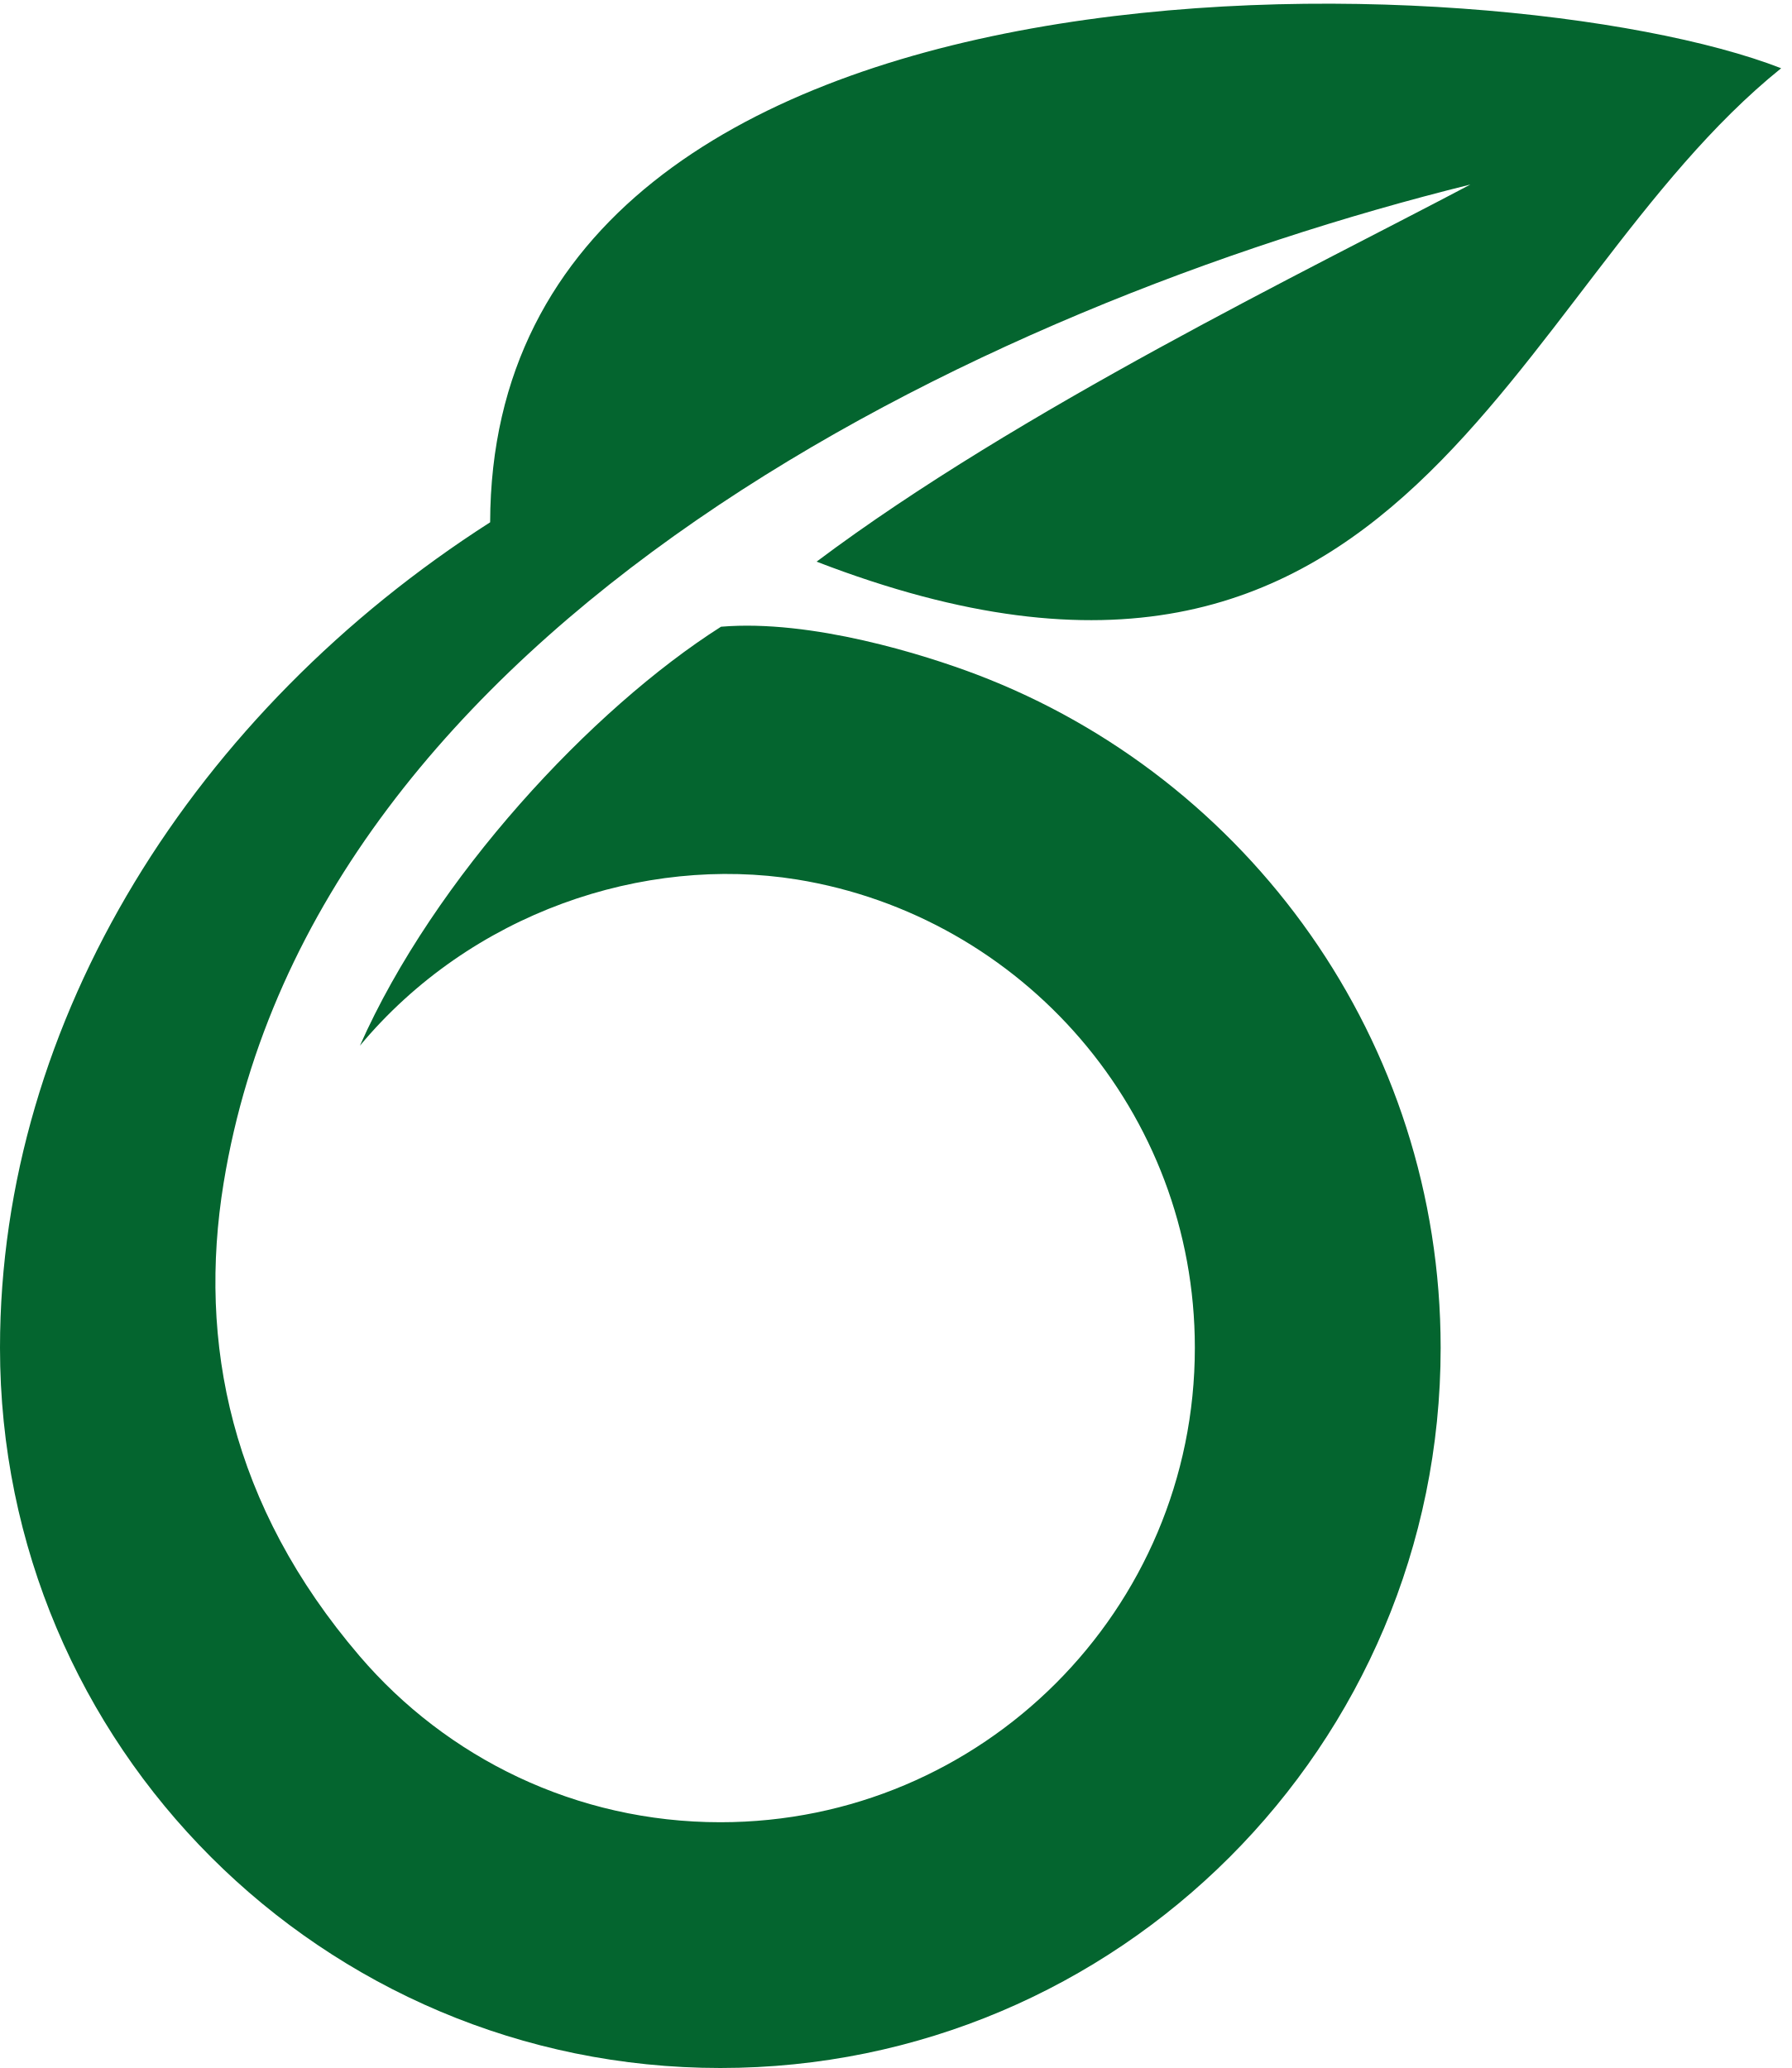
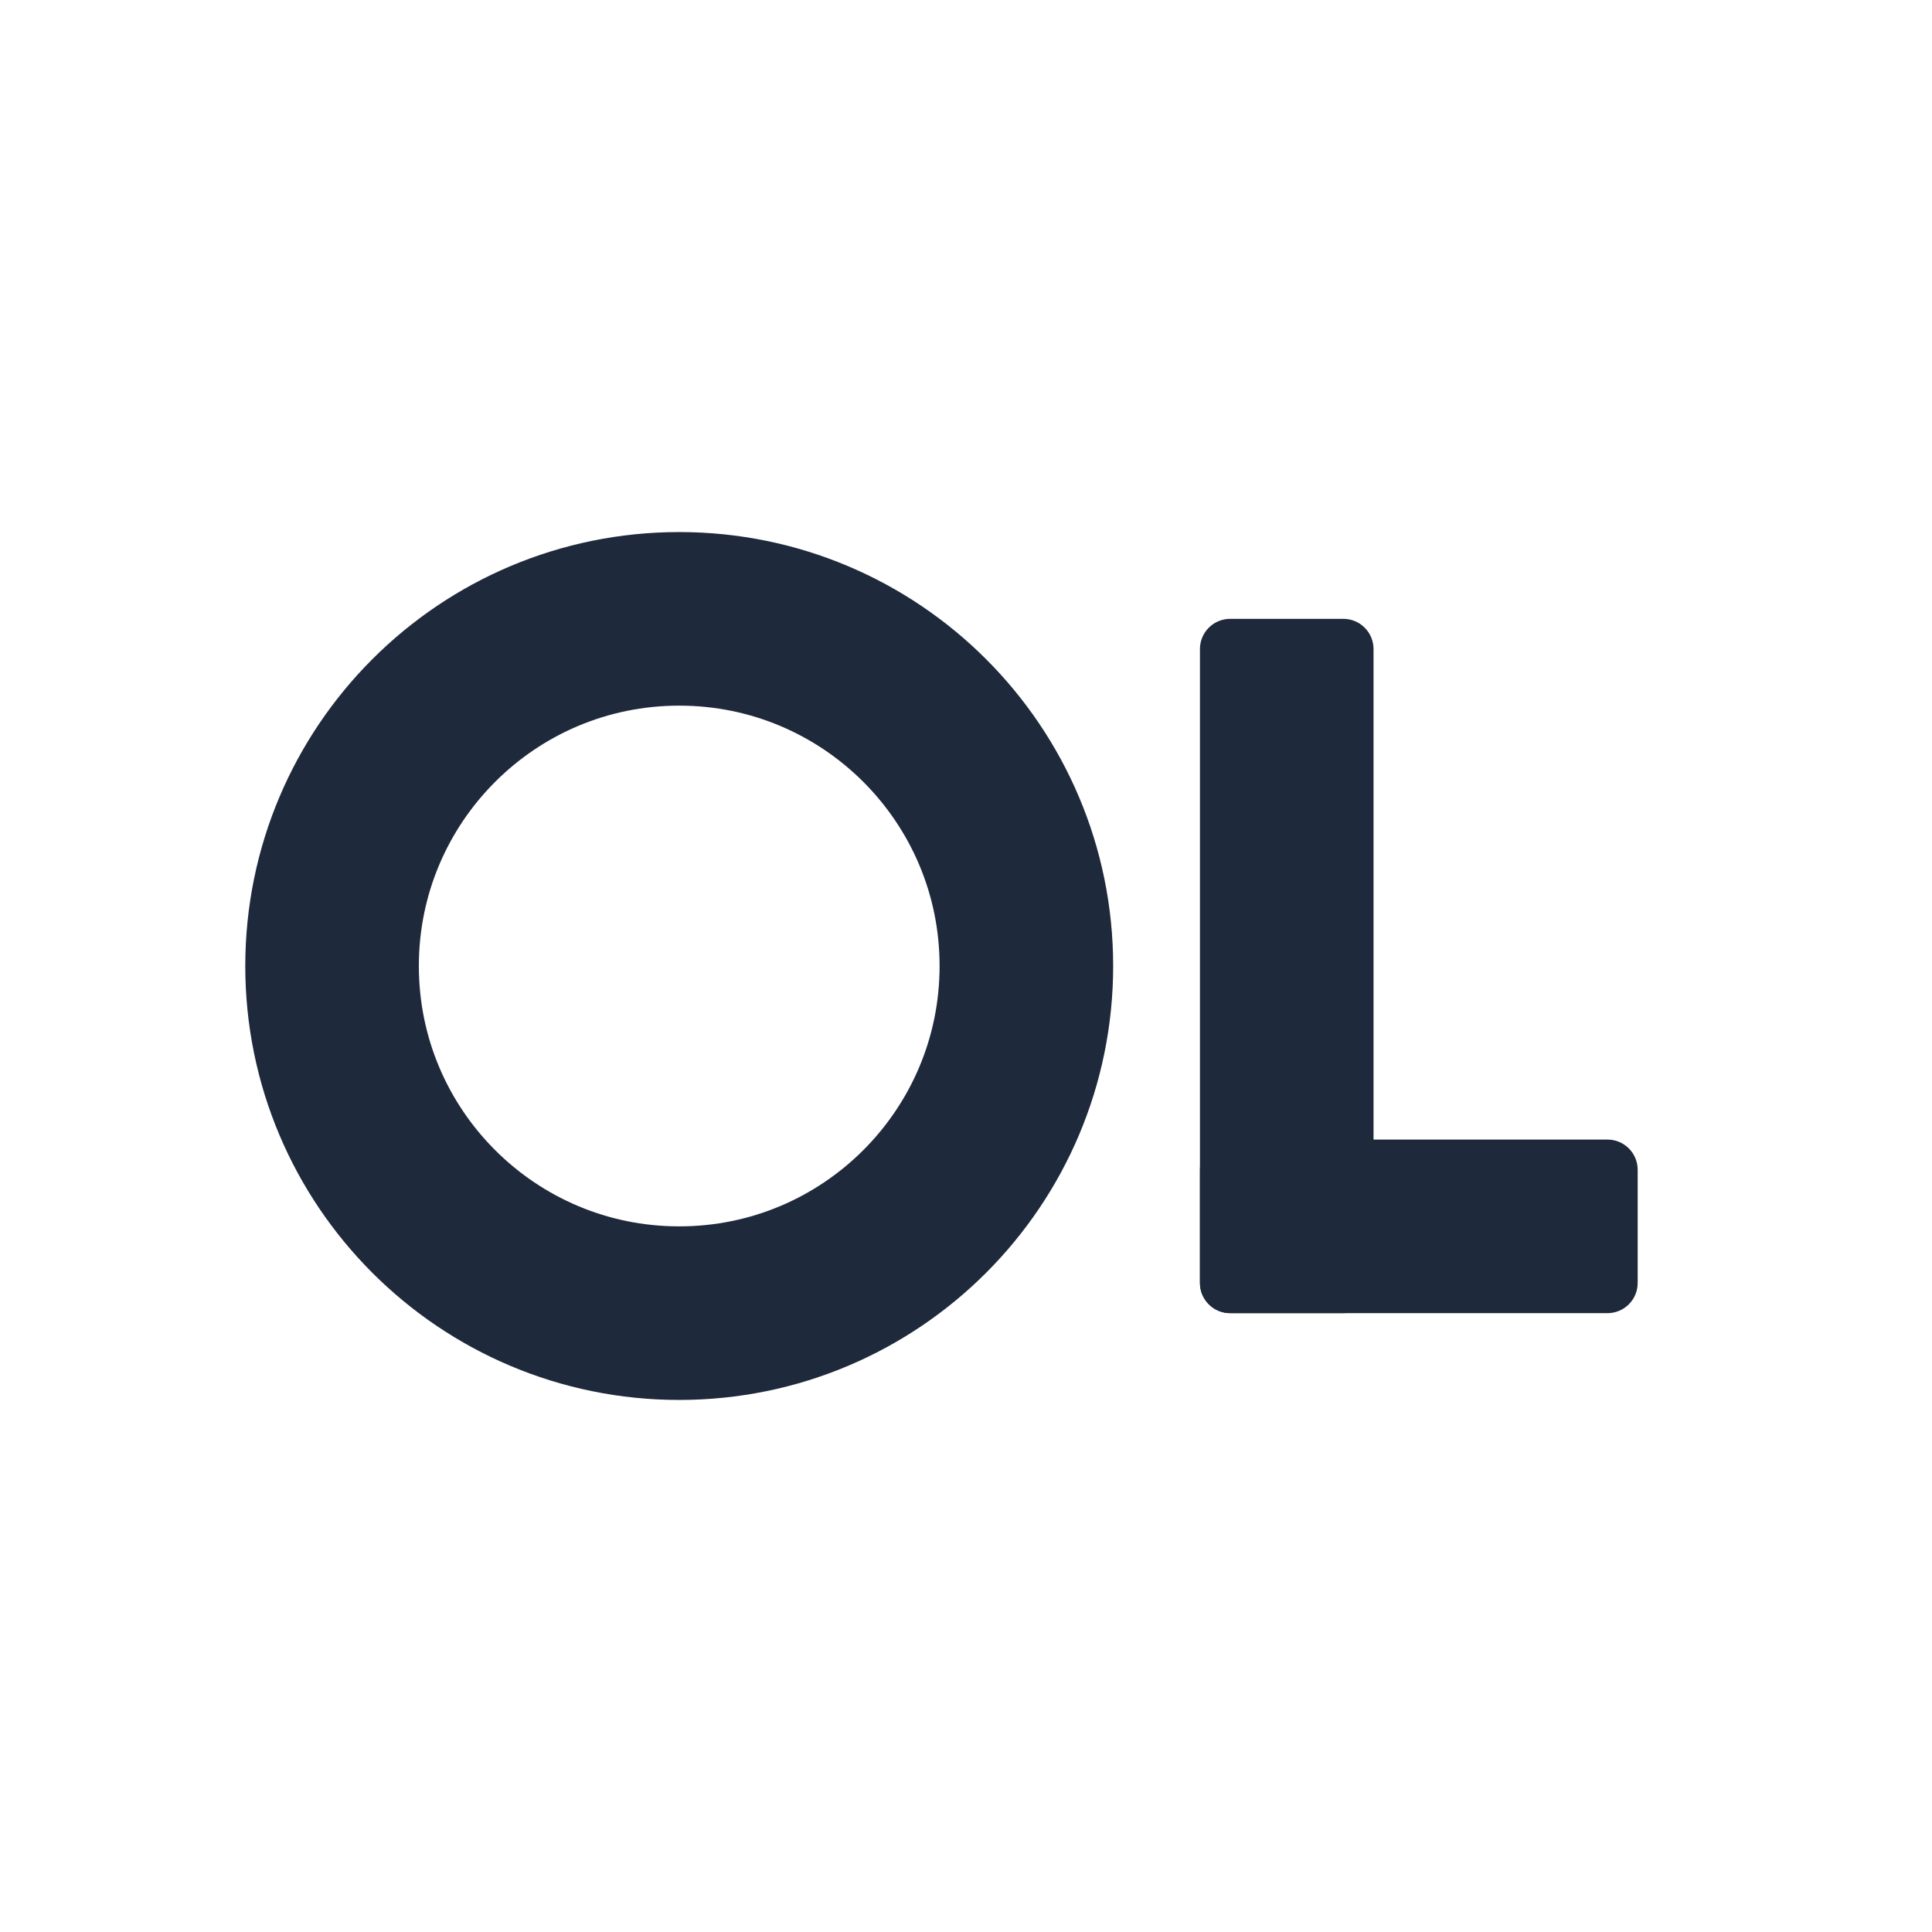
- <svg xmlns="http://www.w3.org/2000/svg" width="136" height="157">
-   <path d="M37.205 39.652C14.822 53.982 0 77.339 0 102.326 0 132.522 24.48 157 54.681 157c30.198 0 54.674-24.478 54.674-54.674 0-23.34-14.626-43.276-35.204-51.111-3.958-1.505-12.556-4.213-19.421-3.635-9.806 6.234-21.751 19.044-27.411 31.809 8.416-10.093 21.537-14.488 33.17-12.619 17.126 2.777 30.208 17.638 30.208 35.551 0 19.896-16.126 36.021-36.016 36.021-10.962 0-20.785-4.896-27.388-12.619C17.516 114.299 15 101.91 16.975 89.809c6.927-42.375 57.233-66.53 94.636-75.799-12.207 6.458-34.227 17.074-49.626 28.63 44.924 17.341 52.184-20.517 73.217-37.459C114.038-3.07 37.33-6.117 37.205 39.652z" fill="#04652F" fill-rule="evenodd" />
+ <svg xmlns="http://www.w3.org/2000/svg" width="512" height="512" viewBox="0 0 512 512">
+   <circle cx="180" cy="256" r="92" fill="none" stroke="#1e293b" stroke-width="46" />
+   <rect x="318" y="164" width="46" height="184" rx="8" fill="#1e293b" />
+   <rect x="318" y="302" width="116" height="46" rx="8" fill="#1e293b" />
</svg>
